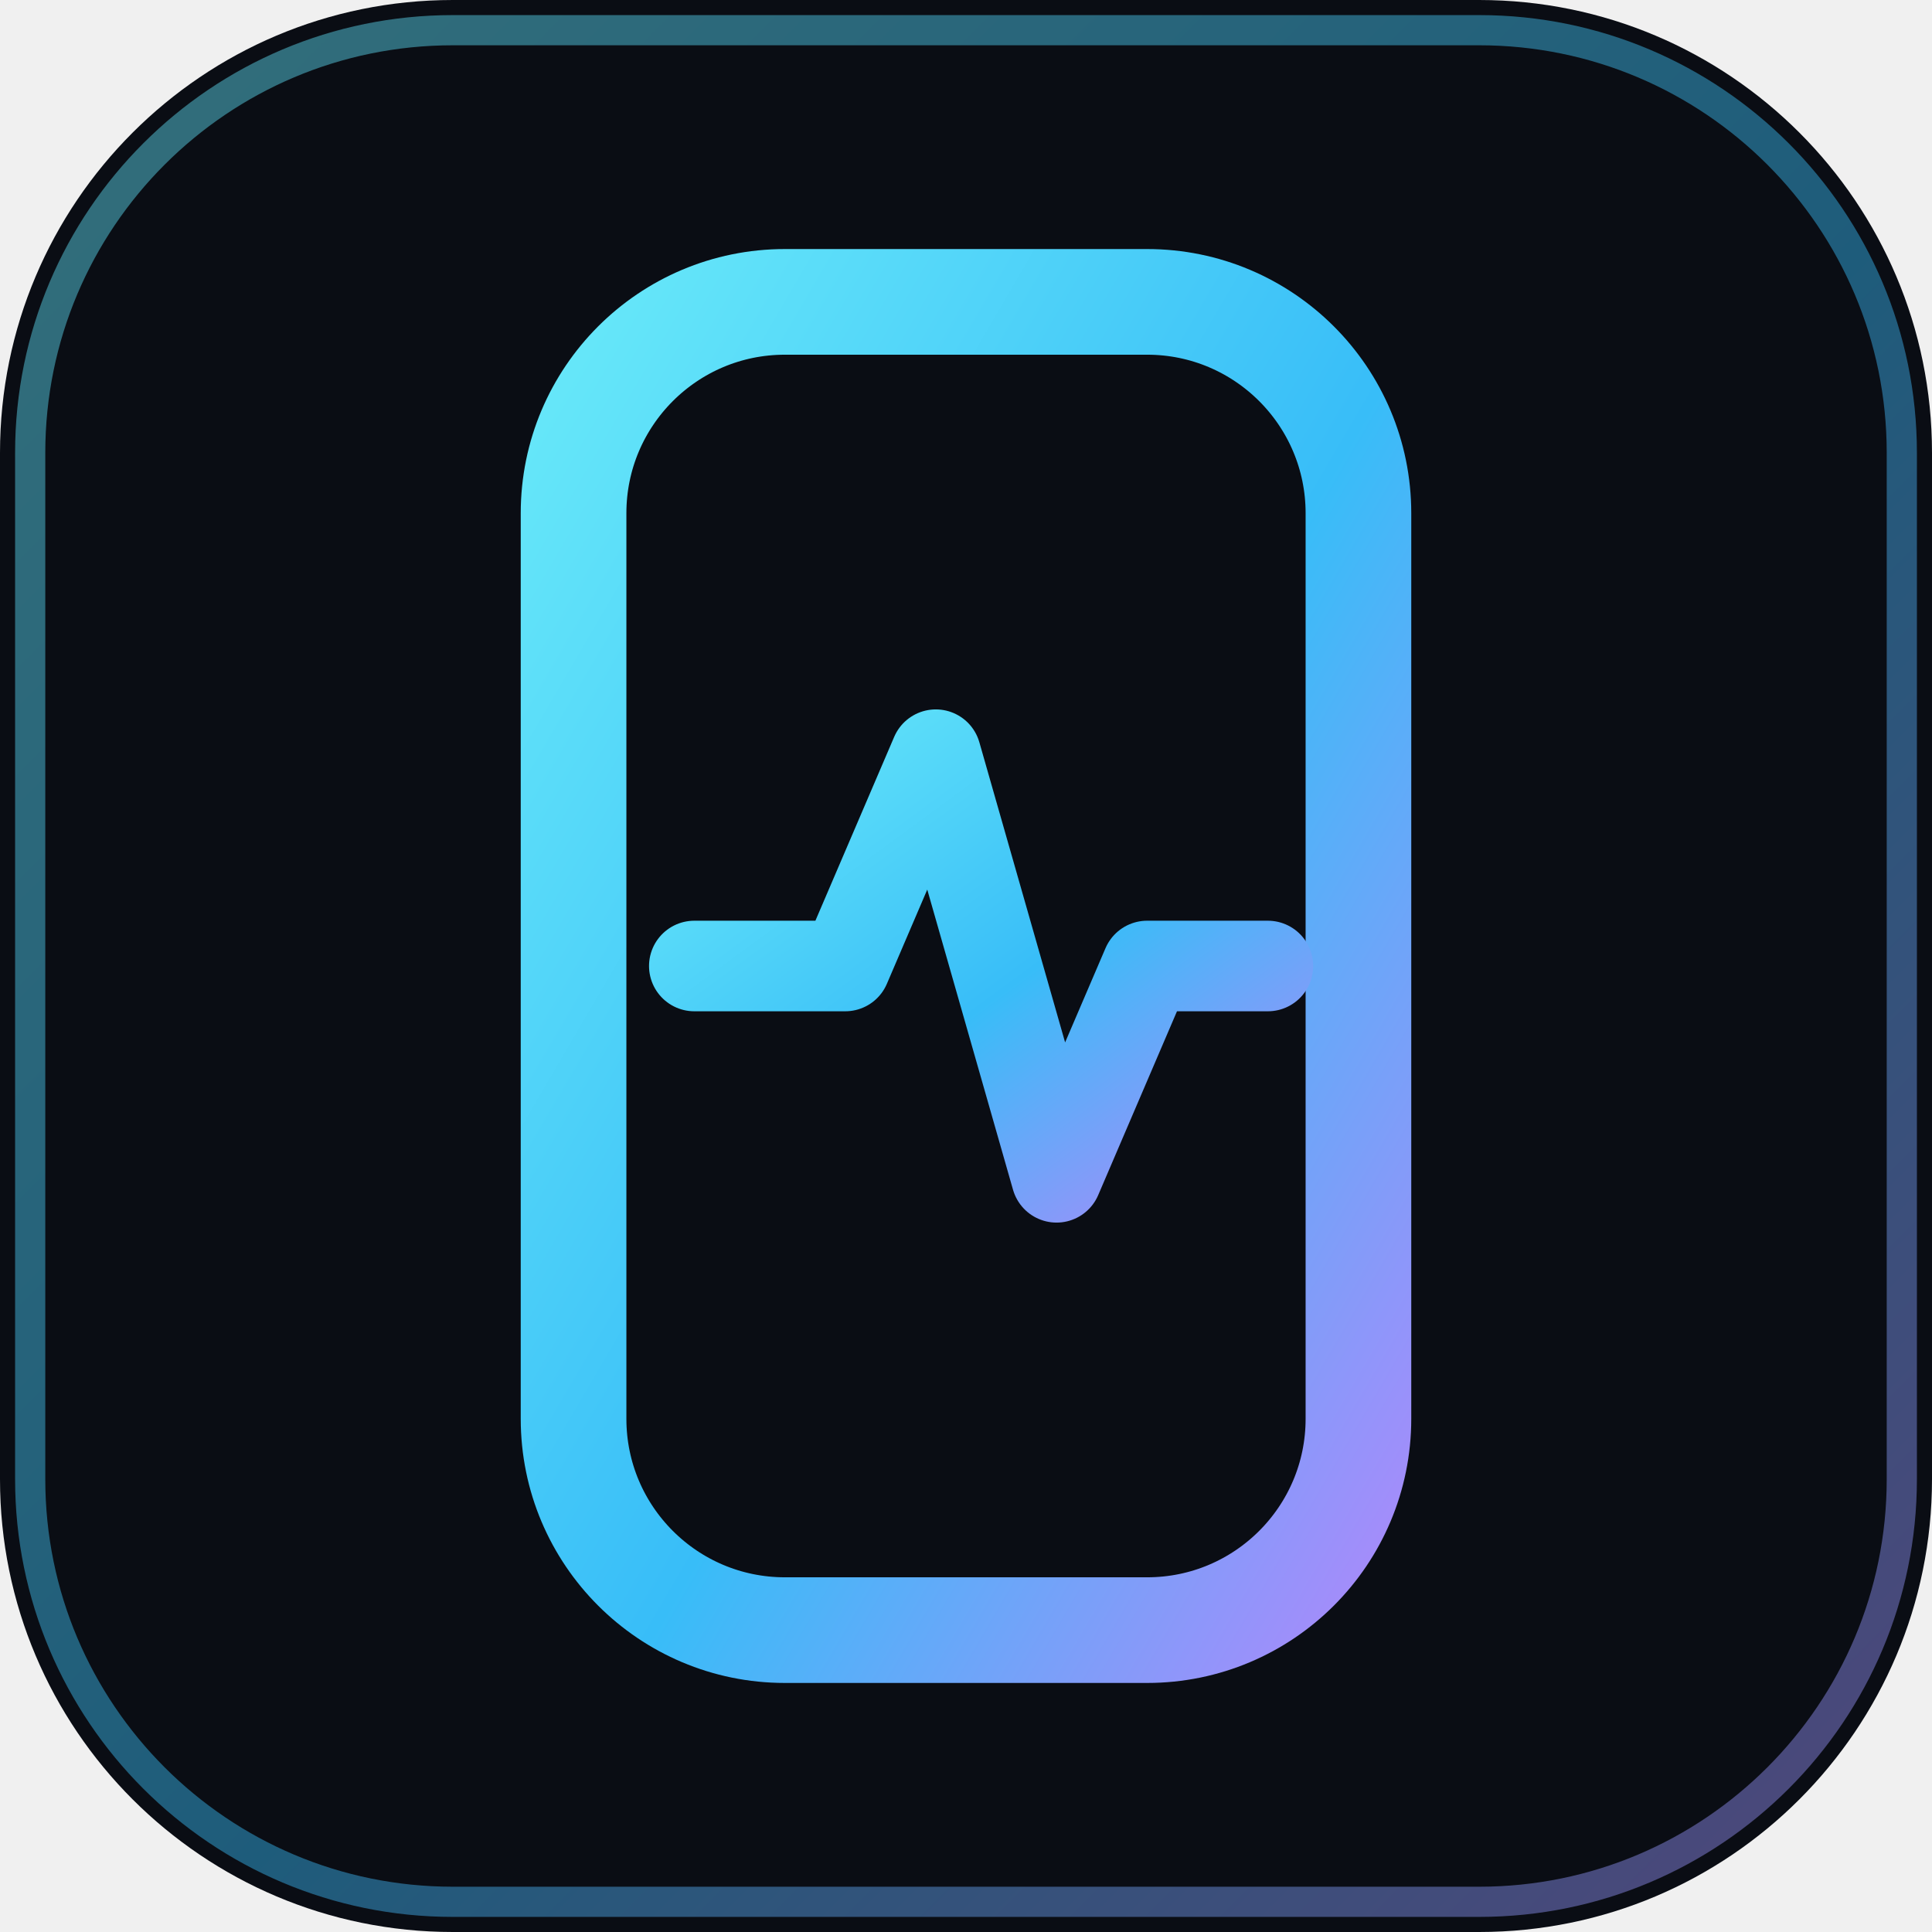
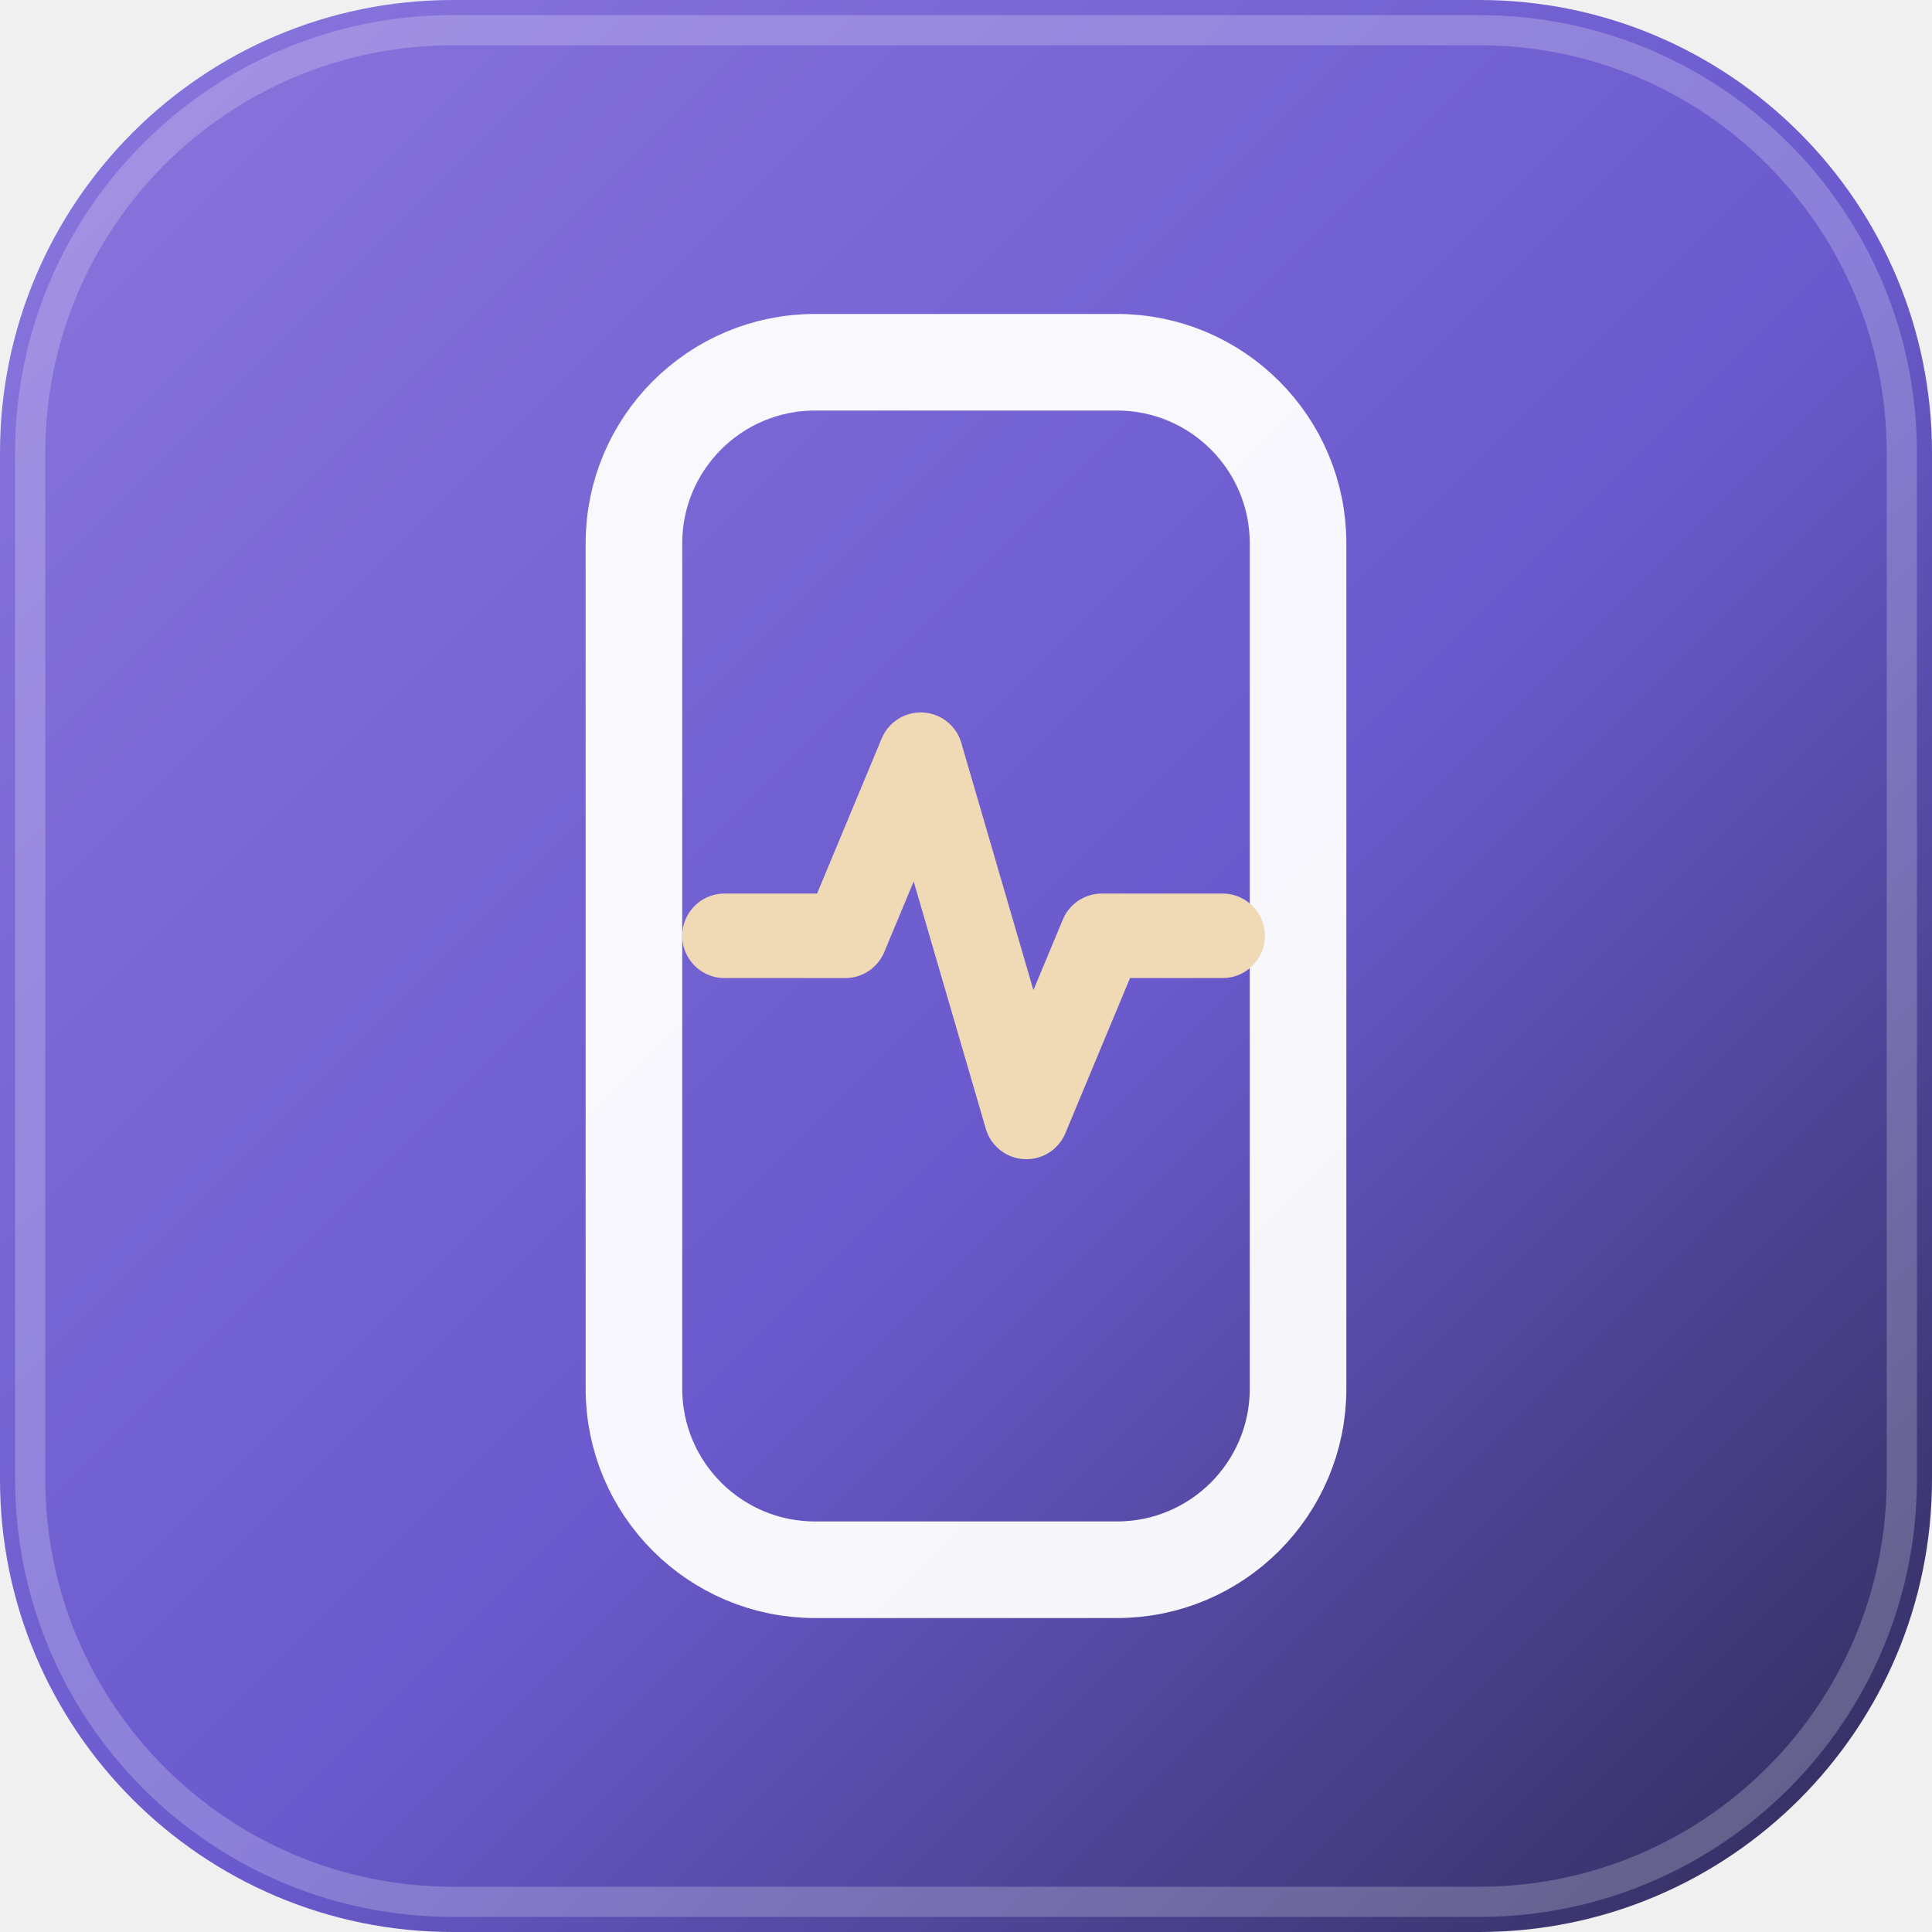
<svg xmlns="http://www.w3.org/2000/svg" viewBox="0 0 64 64" width="64" height="64">
  <defs>
    <linearGradient id="g" x1="0" y1="0" x2="1" y2="1">
-       <stop offset="0%" stop-color="#67e8f9" />
-       <stop offset="55%" stop-color="#38bdf8" />
-       <stop offset="100%" stop-color="#a78bfa" />
+       <stop offset="0%" stop-color="#8a76dd" />
+       <stop offset="55%" stop-color="#6a5acd" />
+       <stop offset="100%" stop-color="#2d2b55" />
    </linearGradient>
  </defs>
-   <rect width="64" height="64" rx="15" fill="#0a0d14" />
-   <rect x="1" y="1" width="62" height="62" rx="14" fill="none" stroke="url(#g)" stroke-opacity="0.45" />
-   <rect x="19" y="10" width="26" height="44" rx="7" fill="none" stroke="url(#g)" stroke-width="3.5" />
-   <path d="M23 32h5l3-7 4 14 3-7h4" fill="none" stroke="url(#g)" stroke-width="3" stroke-linecap="round" stroke-linejoin="round" />
+   <rect width="64" height="64" rx="15" fill="url(#g)" />
+   <rect x="1" y="1" width="62" height="62" rx="14" fill="none" stroke="#ffffff" stroke-opacity="0.22" />
+   <rect x="21" y="12" width="22" height="40" rx="6" fill="none" stroke="#ffffff" stroke-width="3.2" stroke-opacity="0.95" />
+   <path d="M24 31h4l2.5-6 3.5 12 2.5-6h4" fill="none" stroke="#f0d9b5" stroke-width="2.8" stroke-linecap="round" stroke-linejoin="round" />
</svg>
